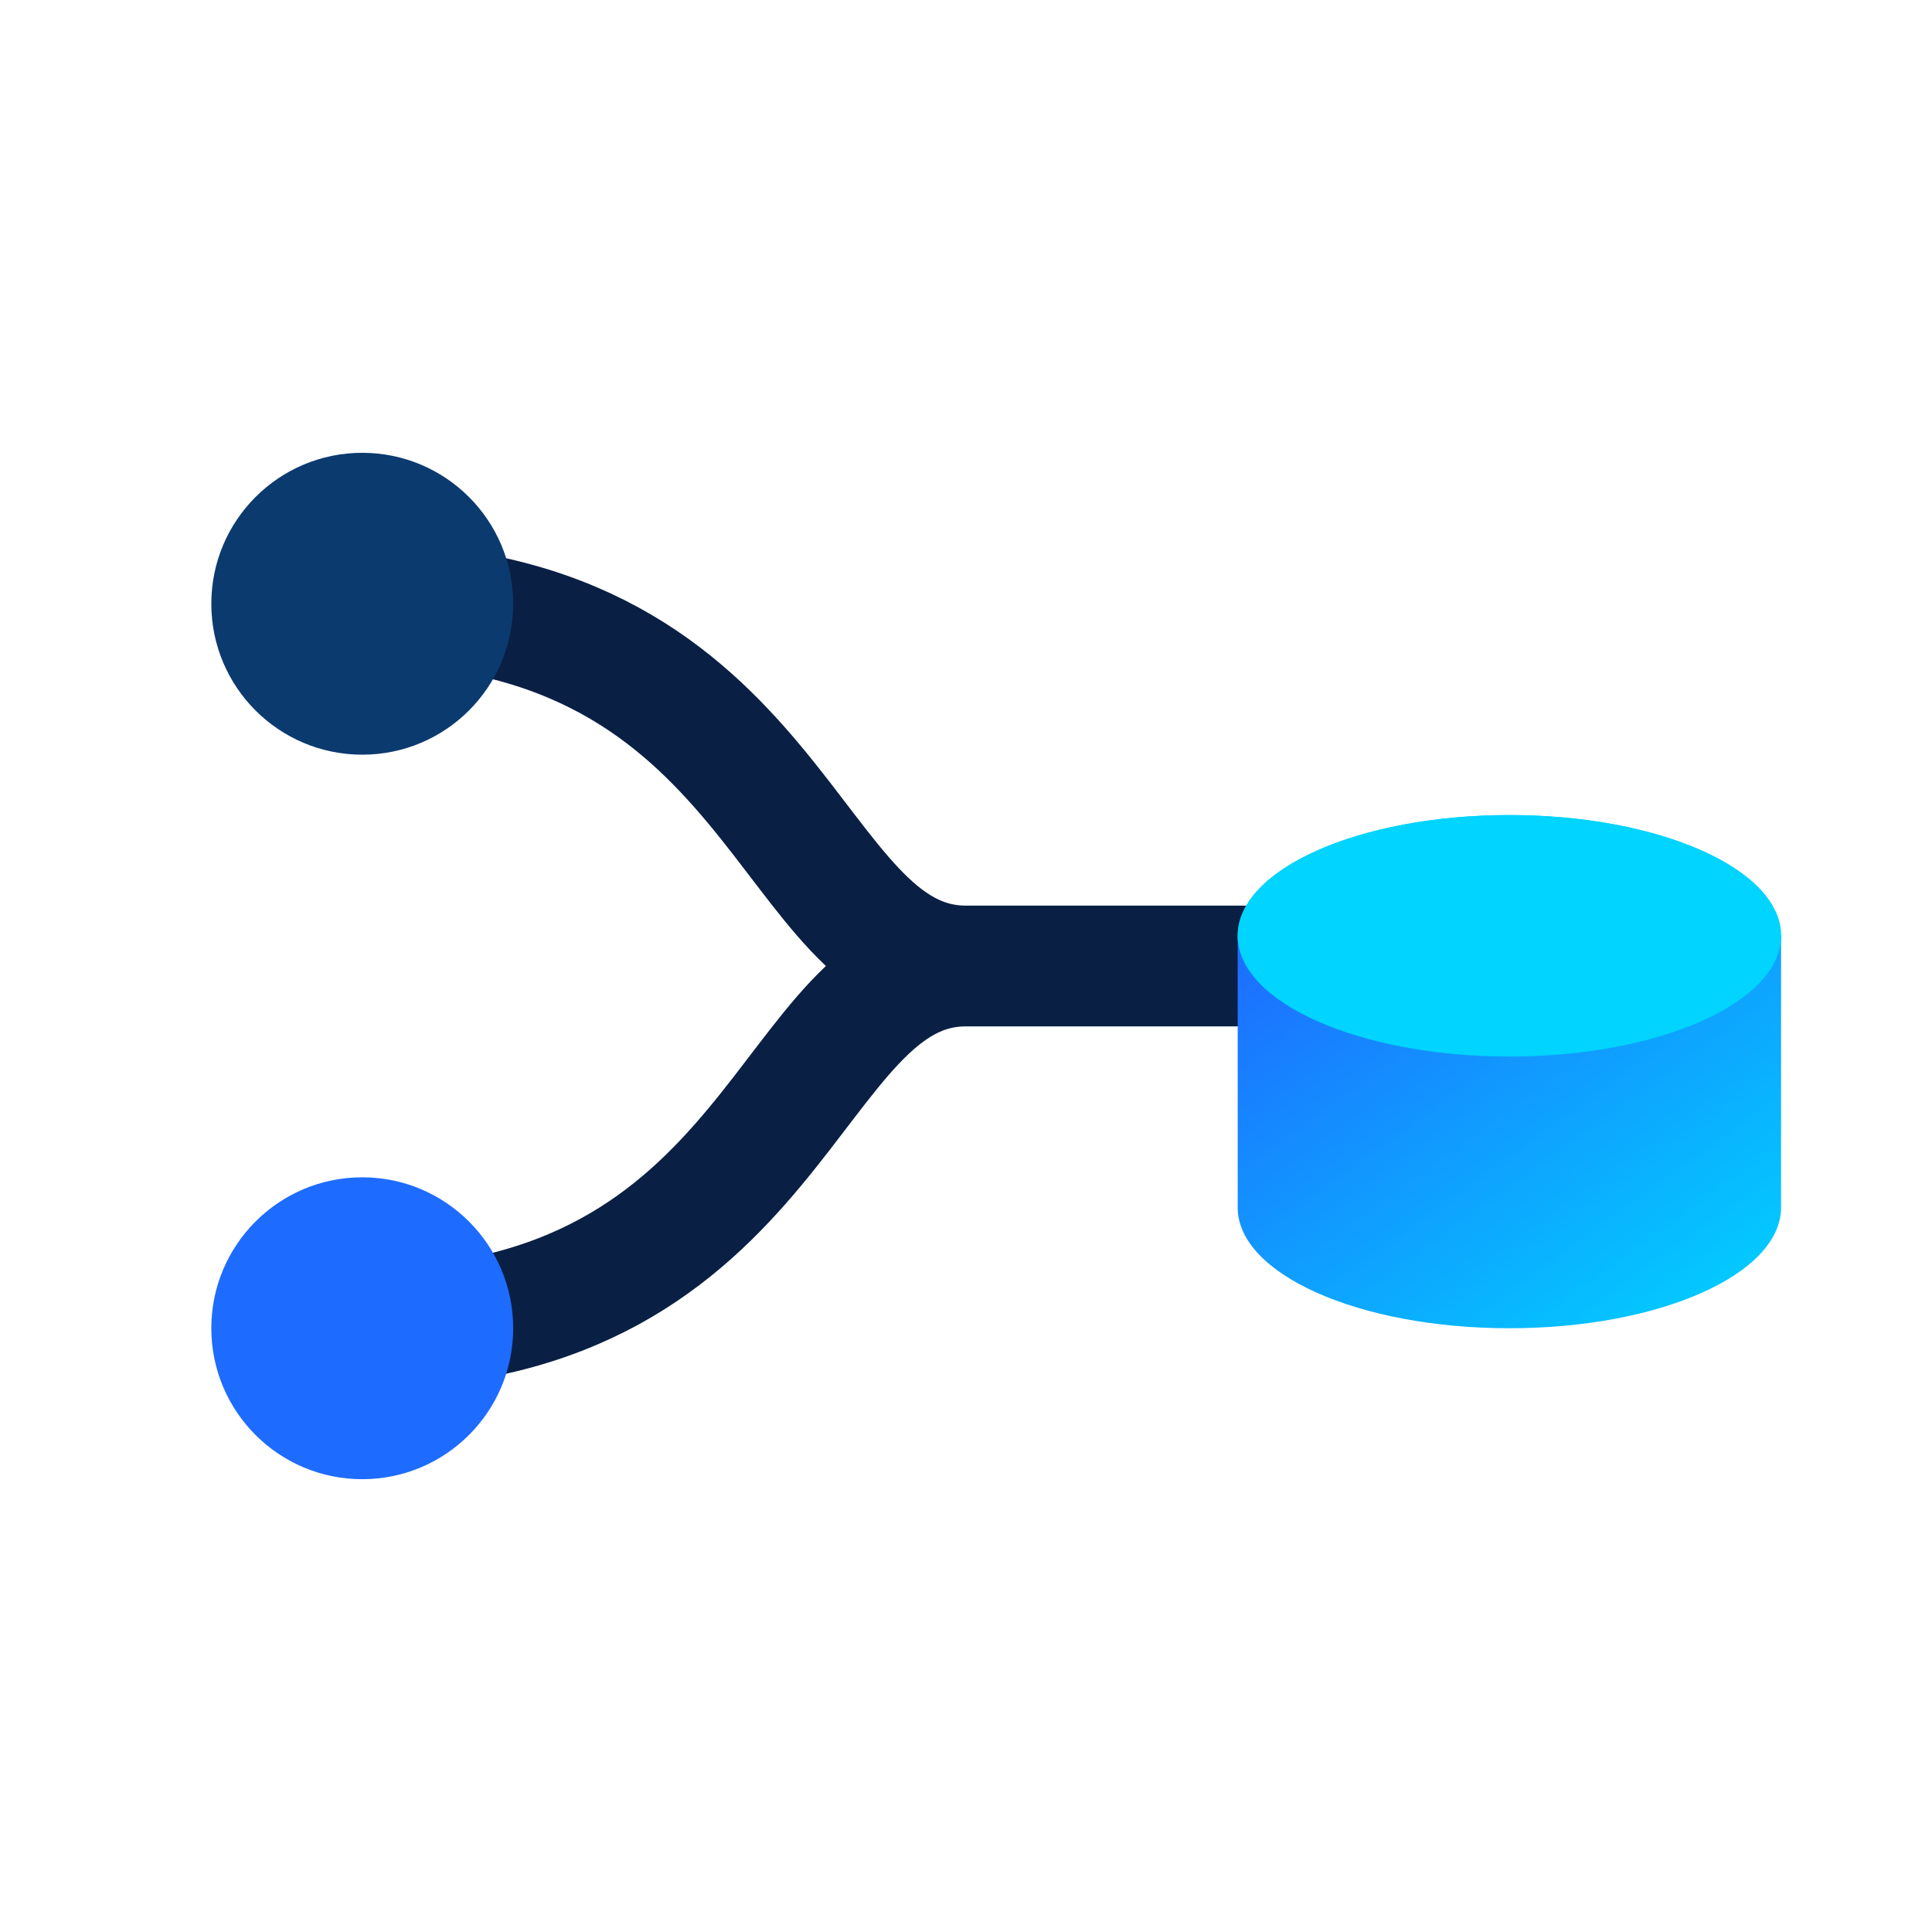
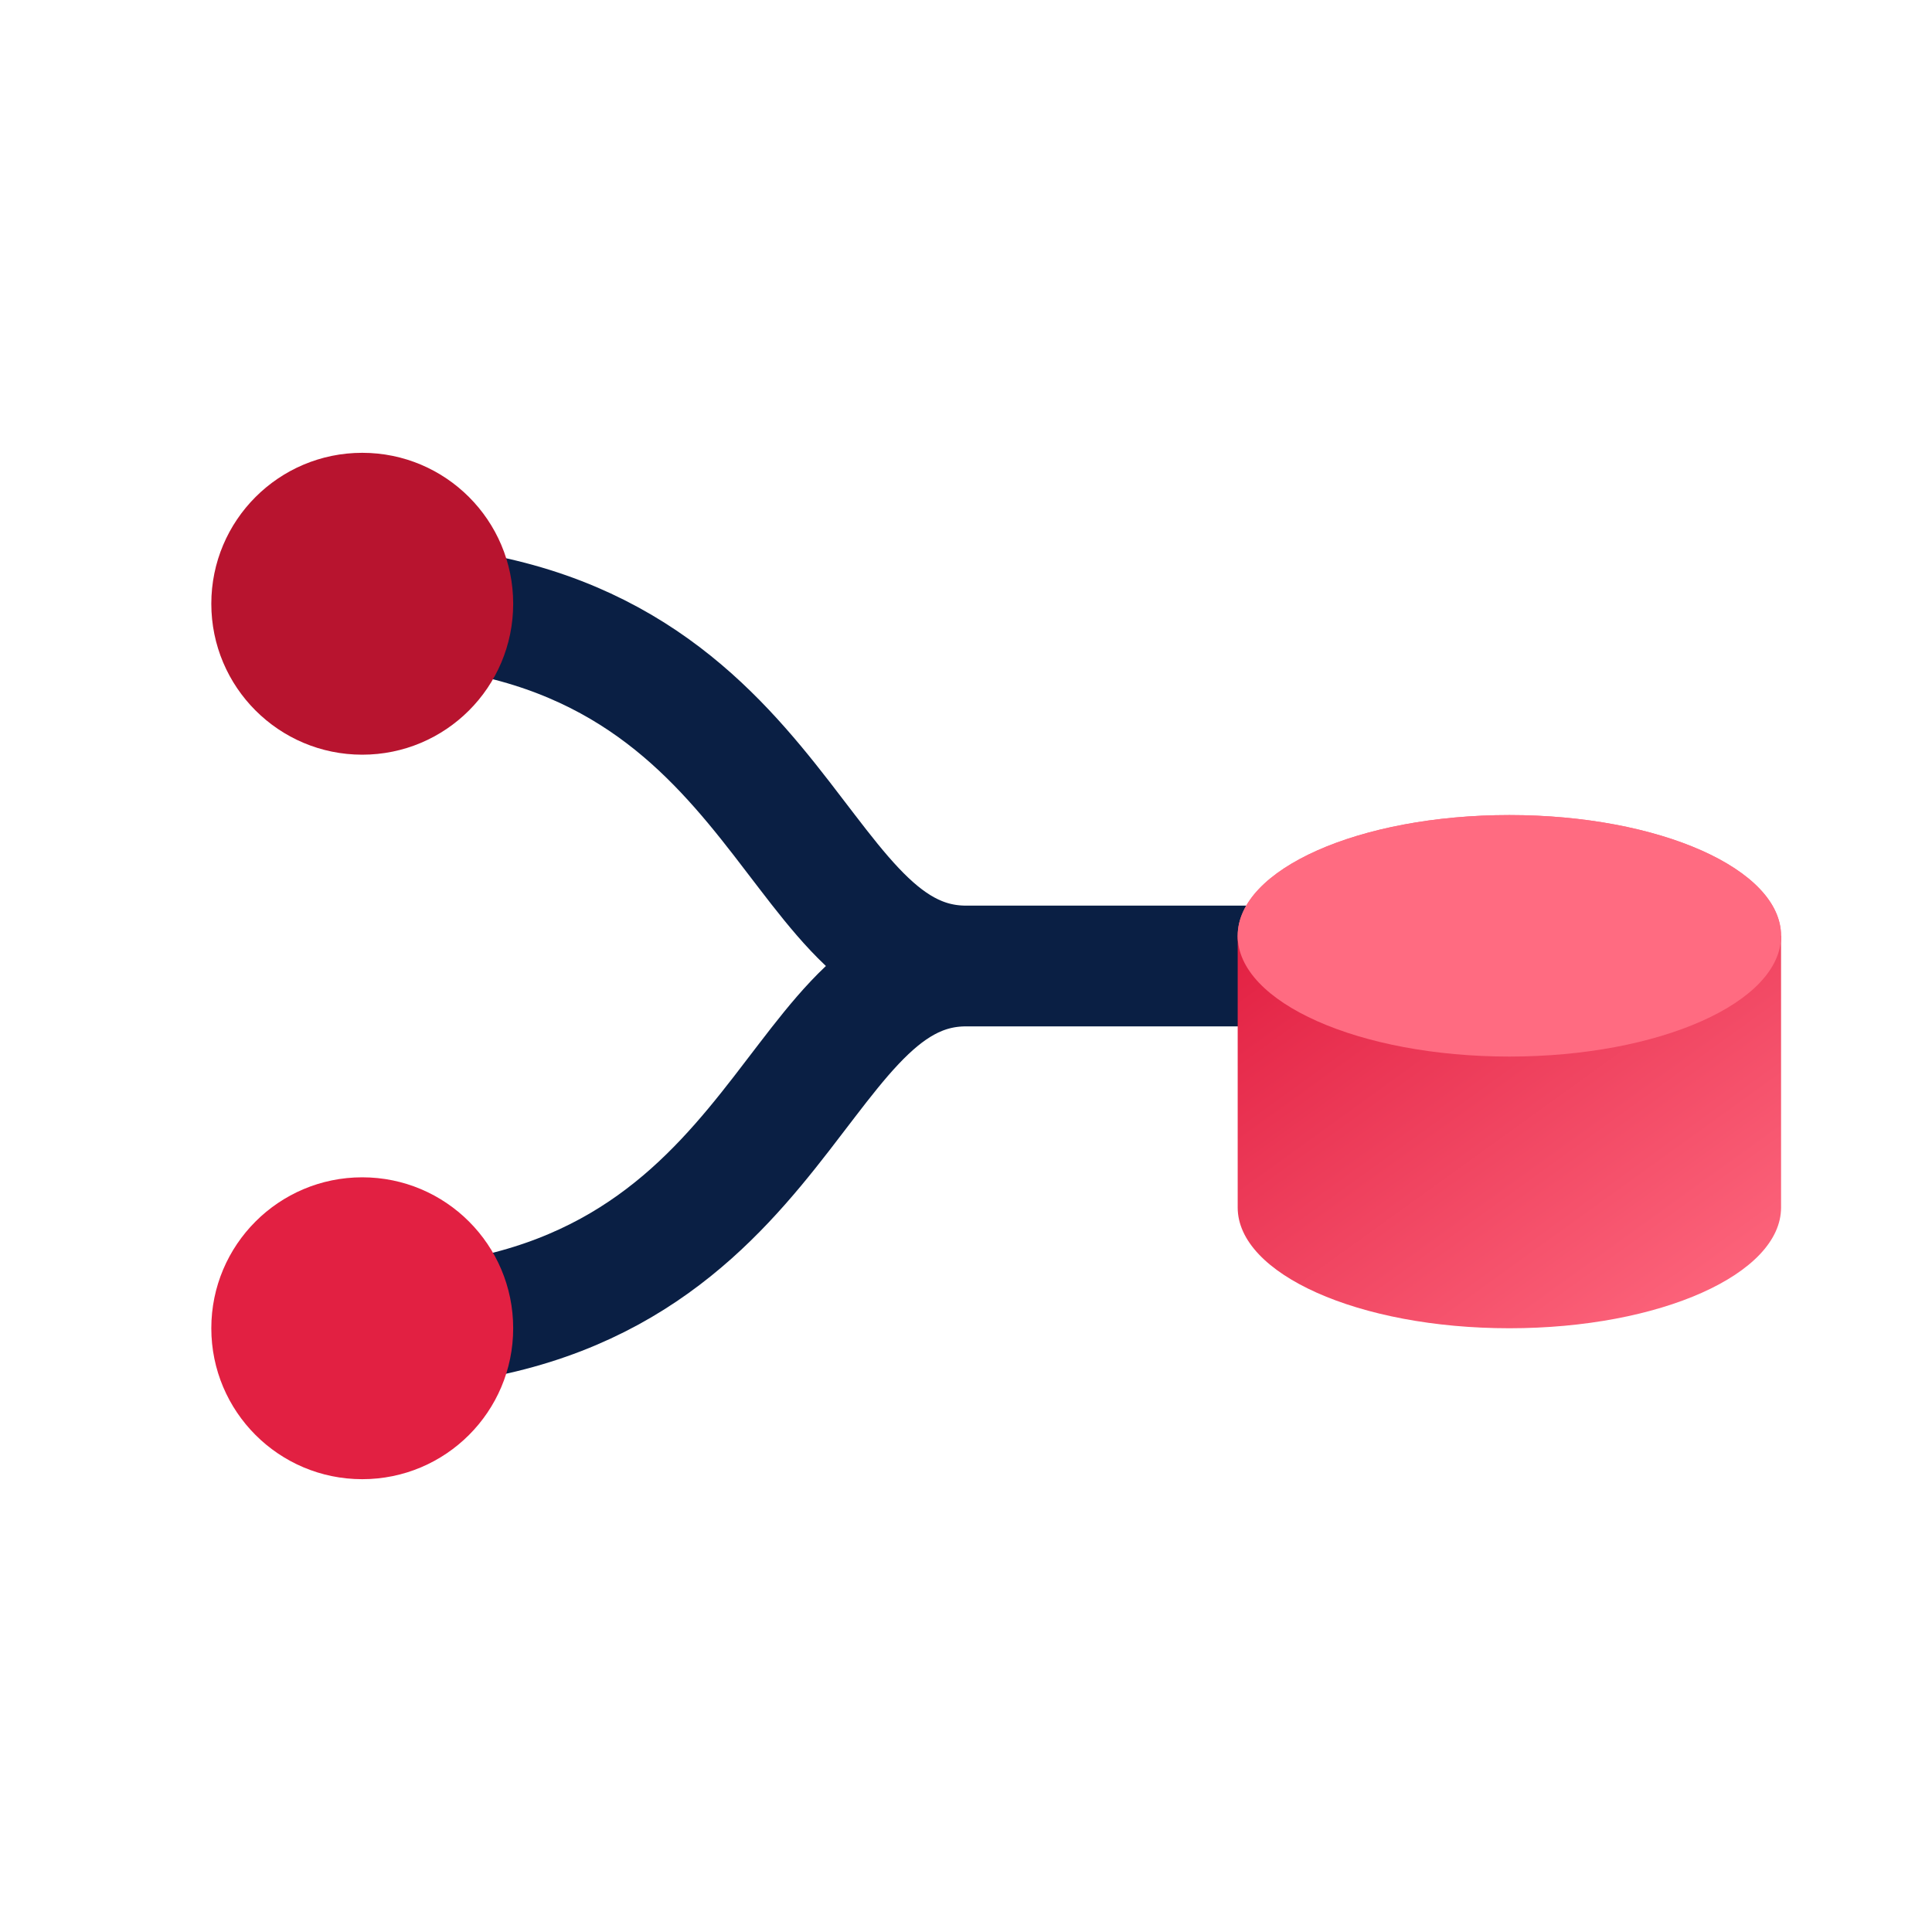
- <svg xmlns="http://www.w3.org/2000/svg" viewBox="0 0 64 64" role="img" aria-label="DB-Utility">
+ <svg xmlns="http://www.w3.org/2000/svg" viewBox="0 0 64 64" role="img" aria-label="HelloDB Hub">
  <defs>
    <linearGradient id="g" x1="0" y1="0" x2="1" y2="1">
-       <stop offset="0" stop-color="#1E6BFF" />
-       <stop offset="1" stop-color="#00D4FF" />
+       <stop offset="0" stop-color="#E22042" />
+       <stop offset="1" stop-color="#FF6B81" />
    </linearGradient>
  </defs>
  <path d="M12 20 C26 20 26 32 32 32 M12 44 C26 44 26 32 32 32 M32 32 H42" fill="none" stroke="#0A1F44" stroke-width="4" stroke-linecap="round" />
-   <circle cx="12" cy="20" r="5" fill="#0B3A6F" />
-   <circle cx="12" cy="44" r="5" fill="#1E6BFF" />
-   <ellipse cx="50" cy="31" rx="9" ry="4" fill="#00D4FF" />
+   <circle cx="12" cy="20" r="5" fill="#B8142F" />
+   <circle cx="12" cy="44" r="5" fill="#E22042" />
+   <ellipse cx="50" cy="31" rx="9" ry="4" fill="#FF6B81" />
  <path d="M41 31v9c0 2.2 4 4 9 4s9-1.8 9-4v-9" fill="url(#g)" />
-   <ellipse cx="50" cy="31" rx="9" ry="4" fill="#00D4FF" />
+   <ellipse cx="50" cy="31" rx="9" ry="4" fill="#FF6B81" />
</svg>
